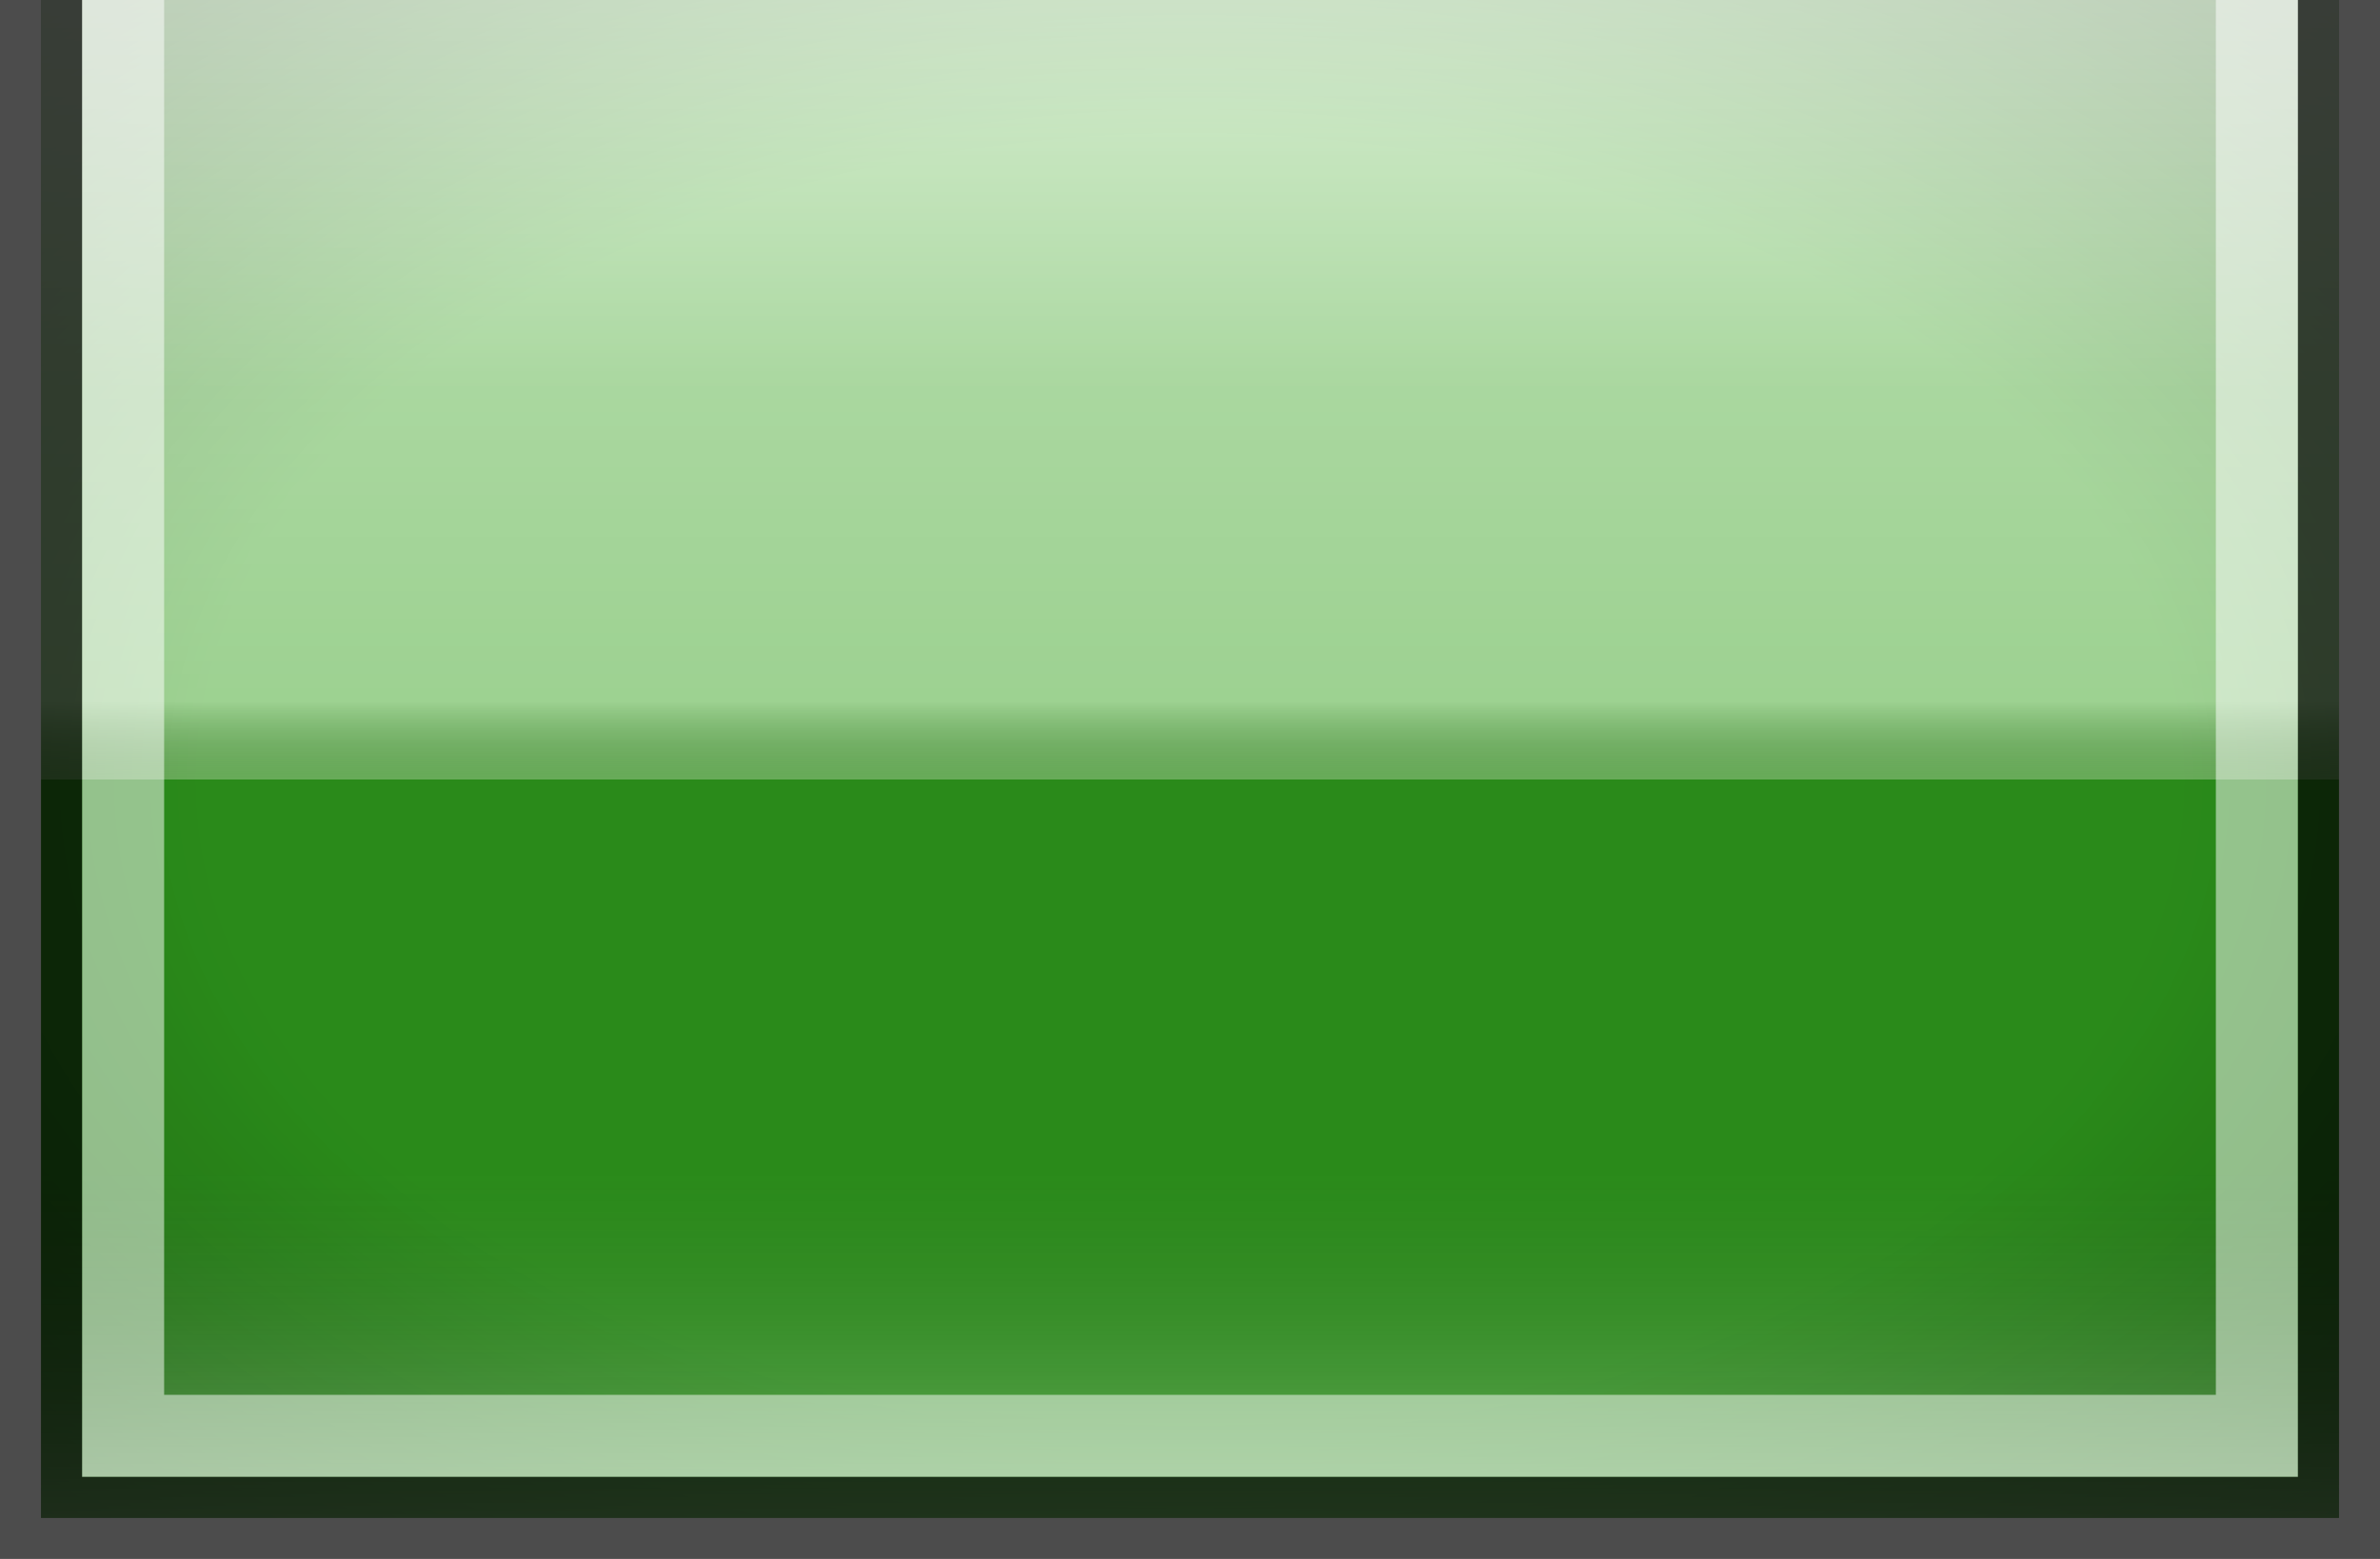
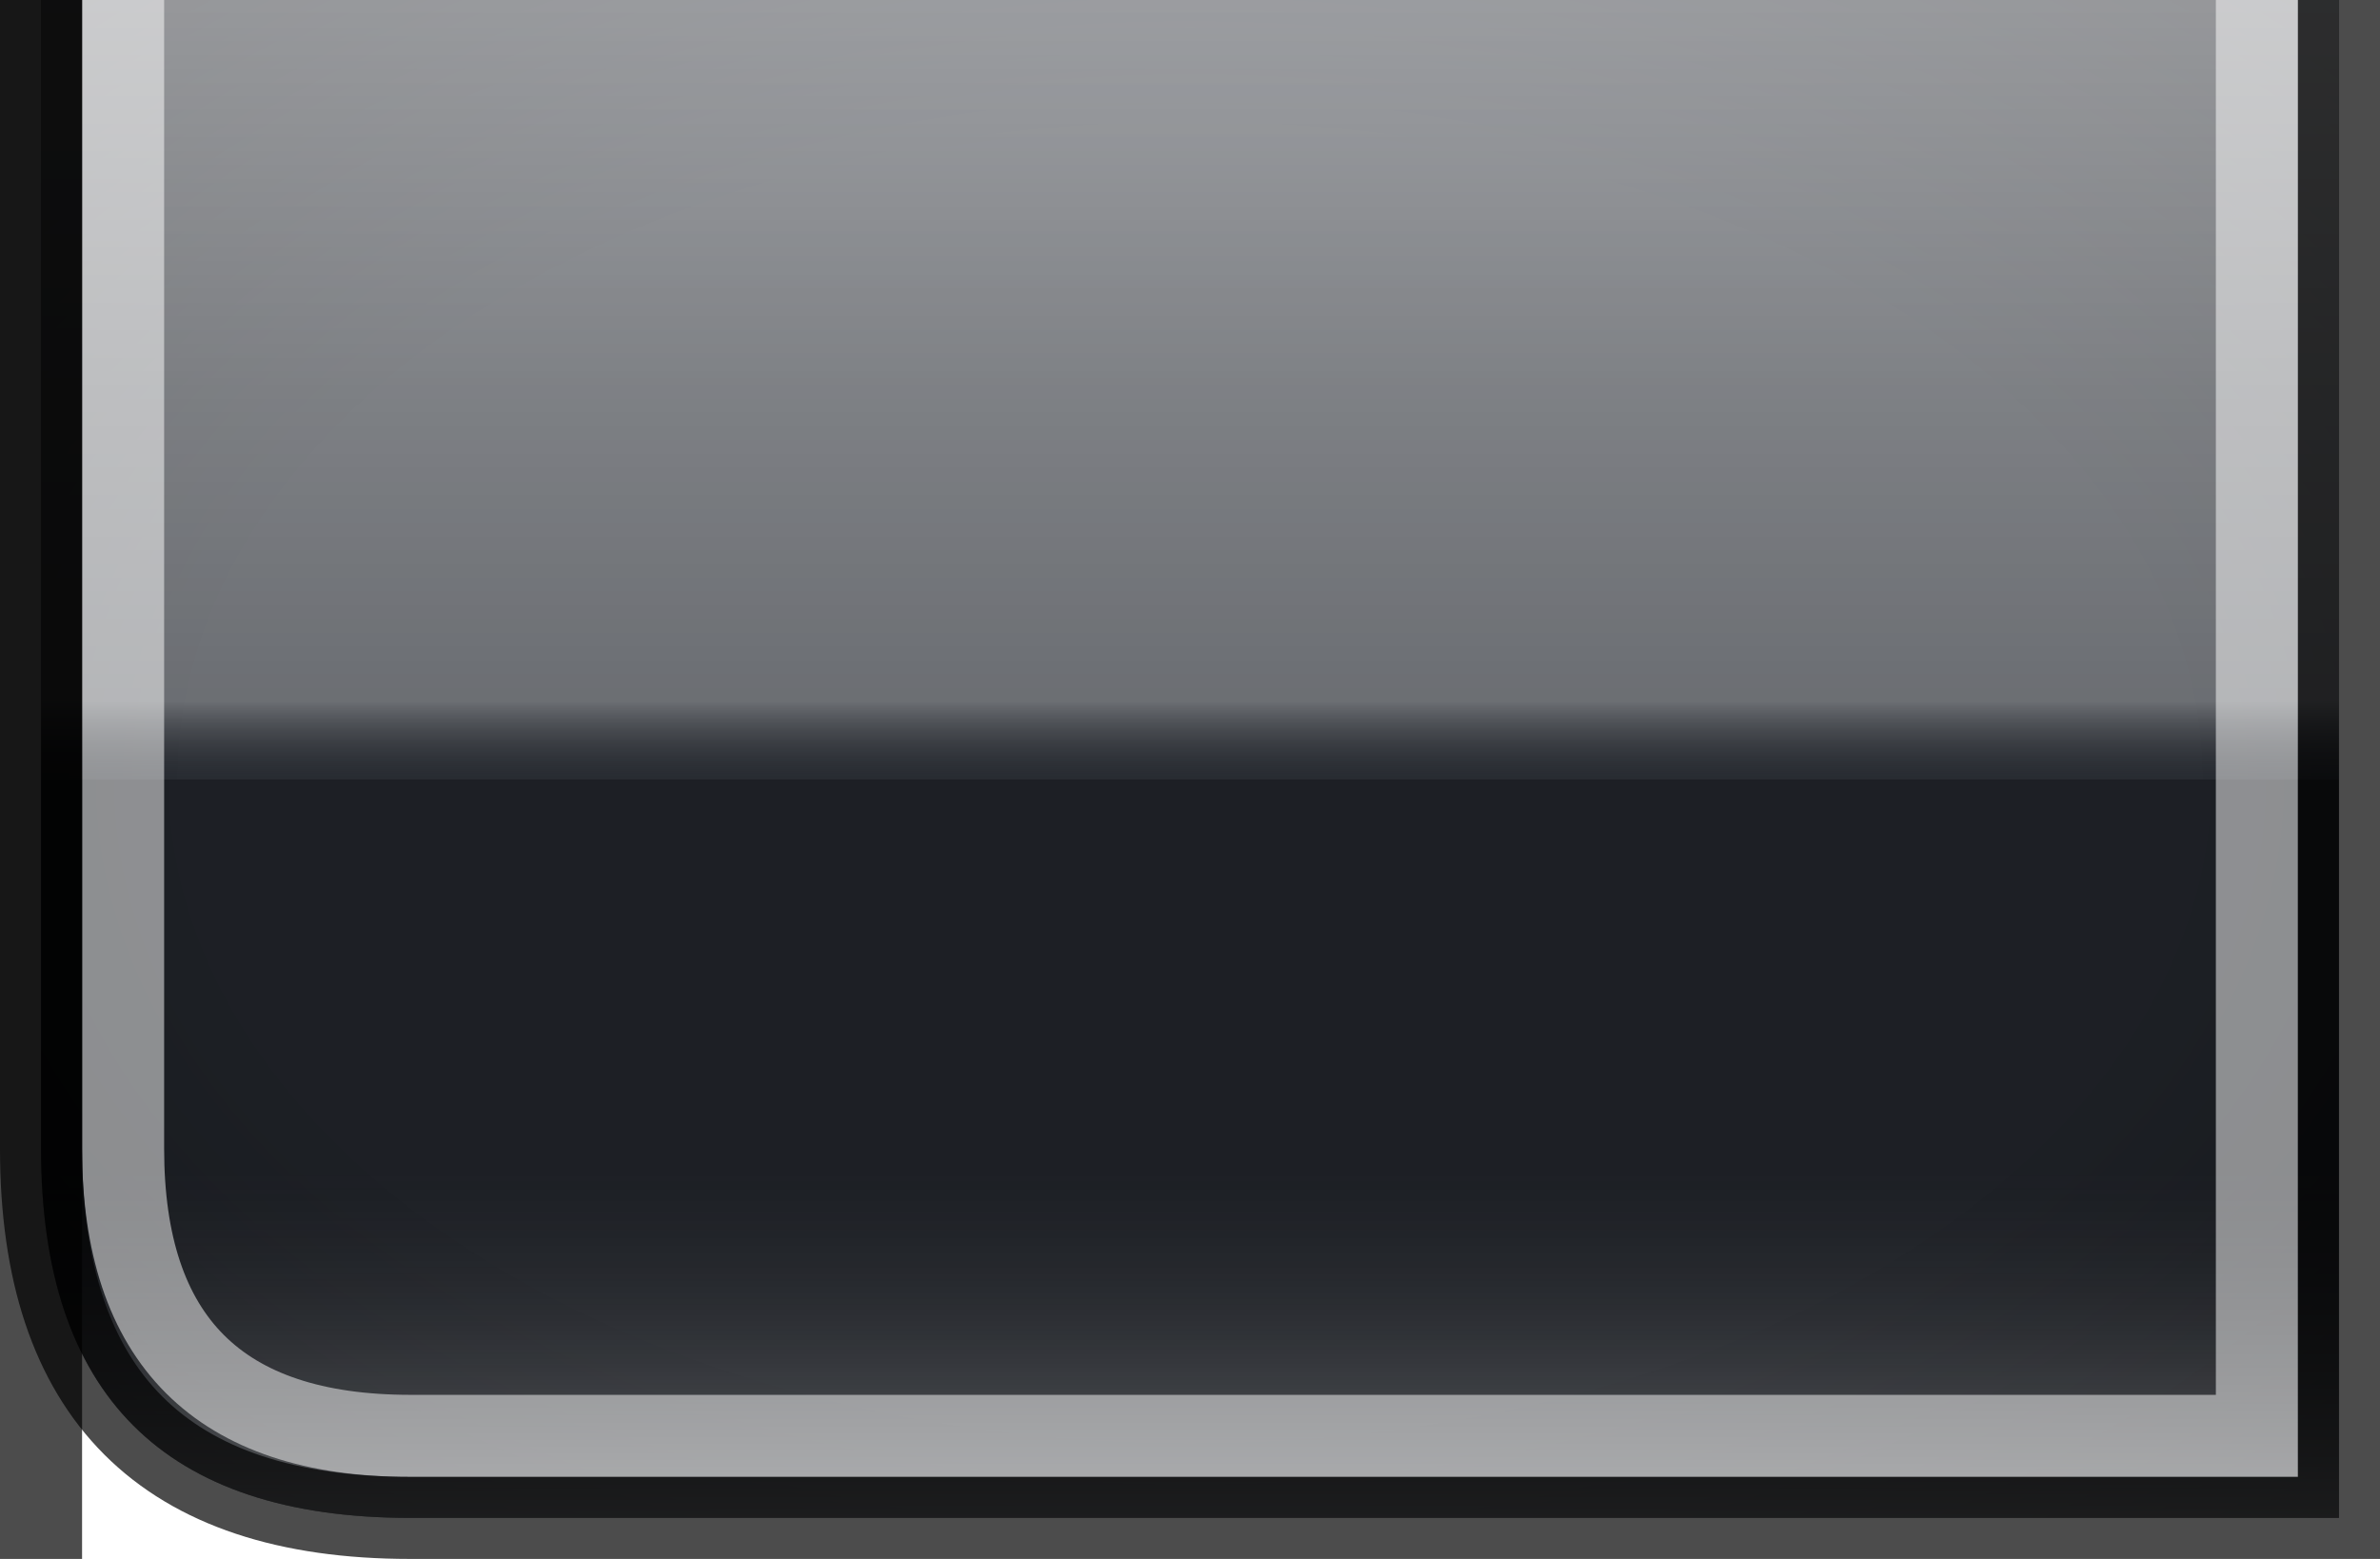
<svg xmlns="http://www.w3.org/2000/svg" width="29" height="19" viewBox="0 0 29 19">
  <defs>
    <clipPath id="shape">
-       <path d="M0.5,-1.0 H28.5 V18.5 Q28.5,18.5 28.5,18.5 H0.5 Q0.5,18.5 0.5,18.5 Z" />
+       <path d="M0.5,-1.0 H28.5 V18.5 Q28.5,18.5 28.5,18.5 H5.0 Q0.5,18.5 0.5,14.0 Z" />
    </clipPath>
    <linearGradient id="body" x1="0" y1="0" x2="0" y2="1">
-       <stop offset="0" stop-color="#a9d99d" />
-       <stop offset="0.25" stop-color="#73be62" />
-       <stop offset="0.5" stop-color="#73be62" />
-       <stop offset="0.5" stop-color="#2f9a1d" />
-       <stop offset="1" stop-color="#2f9a1d" />
+       <stop offset="0" stop-color="#3c4048" />
+       <stop offset="0.25" stop-color="#2c3037" />
+       <stop offset="0.5" stop-color="#2c3037" />
+       <stop offset="0.5" stop-color="#202329" />
+       <stop offset="1" stop-color="#202329" />
    </linearGradient>
    <linearGradient id="gloss" x1="0" y1="0" x2="0" y2="1">
      <stop offset="0" stop-color="#fff" stop-opacity="0.5" />
      <stop offset="0.45" stop-color="#fff" stop-opacity="0.3" />
      <stop offset="0.5" stop-color="#000" stop-opacity="0.1" />
      <stop offset="0.75" stop-color="#000" stop-opacity="0.1" />
      <stop offset="1" stop-color="#fff" stop-opacity="0.35" />
    </linearGradient>
    <radialGradient id="side" cx="0.5" cy="0.5" r="0.75">
      <stop offset="0.55" stop-color="#000" stop-opacity="0" />
      <stop offset="1" stop-color="#000" stop-opacity="0.35" />
    </radialGradient>
  </defs>
  <g clip-path="url(#shape)">
    <rect width="29" height="19" fill="url(#body)" />
    <rect width="29" height="19" fill="url(#side)" />
+     <rect width="29" height="19" fill="#000" fill-opacity="0.000" />
+     <rect width="29" height="19" fill="#e8b03a" fill-opacity="0.000" />
+     <g opacity="0.000" />
    <rect width="29" height="19" fill="url(#gloss)" />
-     <path d="M1.5,-1.0 H27.5 V17.5 Q27.5,17.5 27.5,17.5 H1.5 Q1.5,17.5 1.5,17.5 Z" fill="none" stroke="#ffffff80" />
+     <path d="M1.5,-1.0 H27.5 V17.5 Q27.5,17.5 27.5,17.5 H5.0 Q1.5,17.5 1.5,14.0 Z" fill="none" stroke="#ffffff80" />
  </g>
-   <path d="M0.5,-1.0 H28.5 V18.5 Q28.5,18.5 28.5,18.5 H0.5 Q0.5,18.5 0.5,18.5 Z" fill="none" stroke="#000000b3" />
+   <path d="M0.5,-1.0 H28.5 V18.5 Q28.5,18.5 28.5,18.5 H5.0 Q0.5,18.5 0.5,14.0 Z" fill="none" stroke="#000000b3" />
+   <line x1="0.5" y1="0" x2="0.5" y2="19" stroke="#000000b3" />
</svg>
